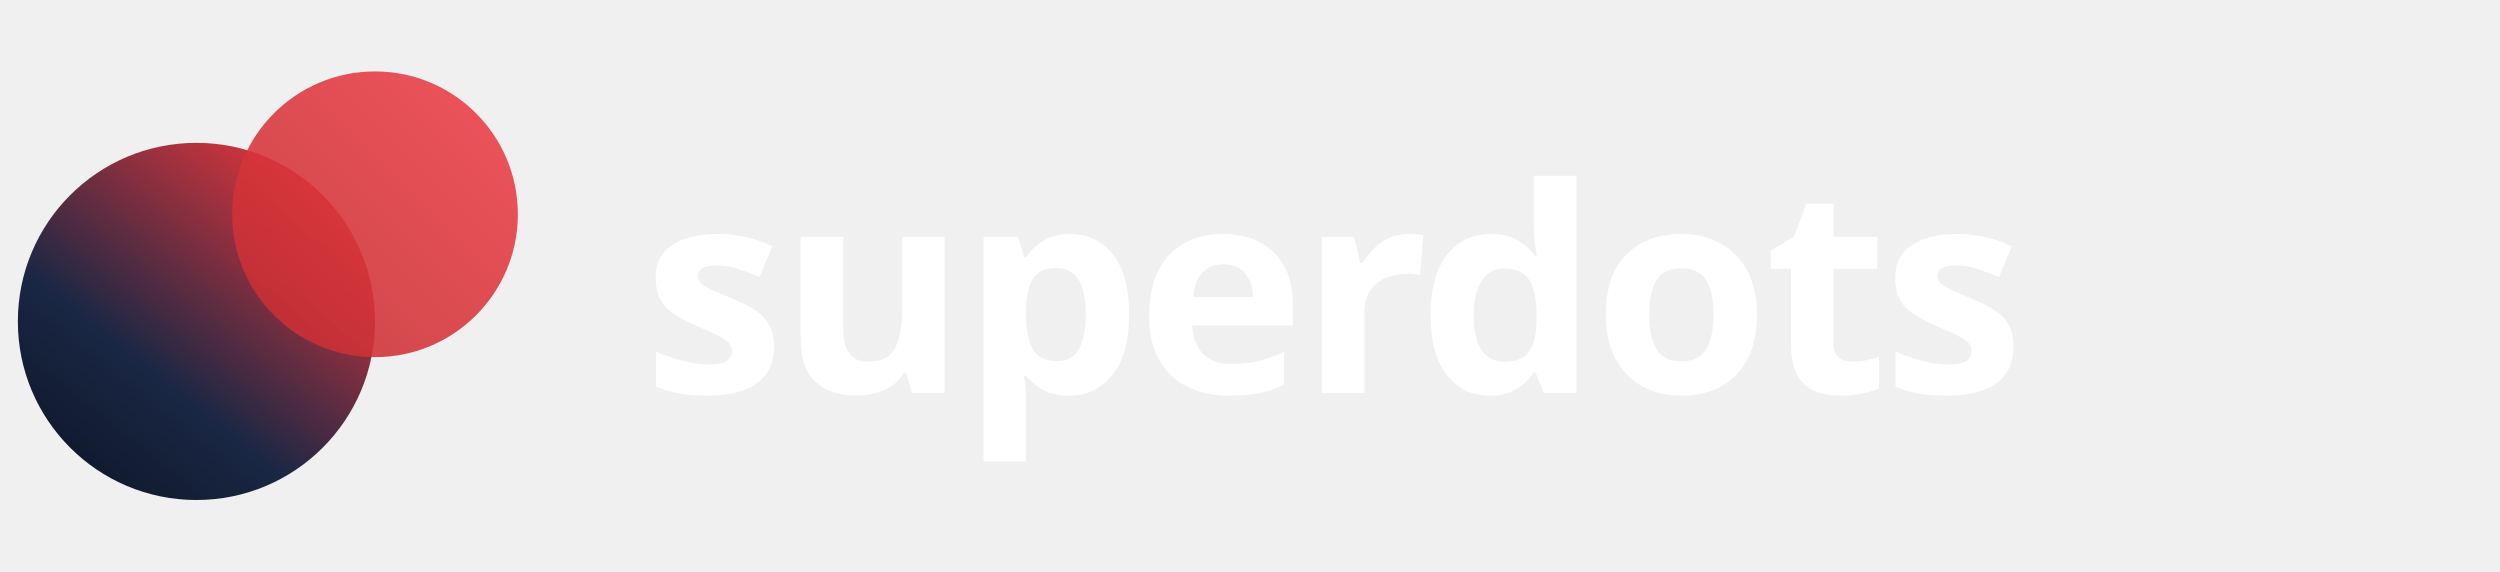
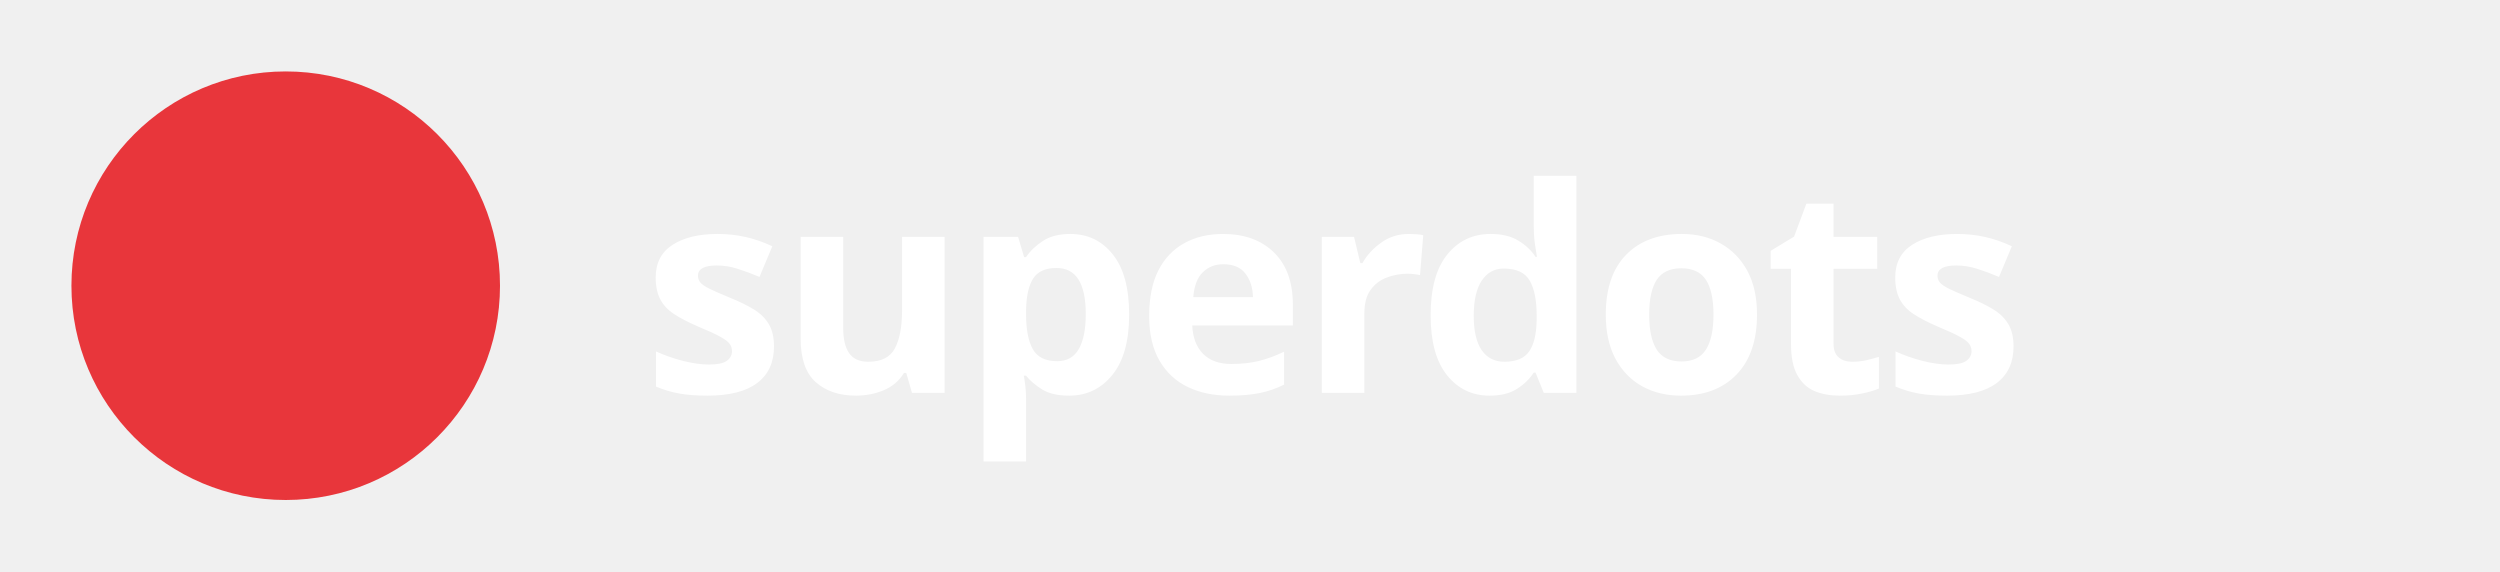
<svg xmlns="http://www.w3.org/2000/svg" viewBox="0 0 280 64" fill="none">
-   <defs>
-     <linearGradient id="logo-w-a" x1="0" y1="1" x2="0.8" y2="0">
-       <stop offset="0%" stop-color="#0B1222" />
-       <stop offset="40%" stop-color="#1A2744" />
-       <stop offset="100%" stop-color="#E8363B" />
-     </linearGradient>
-     <linearGradient id="logo-w-b" x1="1" y1="0" x2="0" y2="1">
-       <stop offset="0%" stop-color="#F04048" />
-       <stop offset="100%" stop-color="#C42D31" />
-     </linearGradient>
-   </defs>
-   <circle cx="22" cy="36" r="20" fill="url(#logo-w-a)" />
-   <circle cx="42" cy="24" r="16" fill="url(#logo-w-b)" opacity="0.88" />
+   <circle cx="32" cy="32" r="24" fill="#E8363B" />
  <text x="72" y="44" font-family="'Space Grotesk', system-ui, sans-serif" font-weight="700" font-size="32" fill="#FFFFFF" letter-spacing="-0.02em">superdots</text>
</svg>
